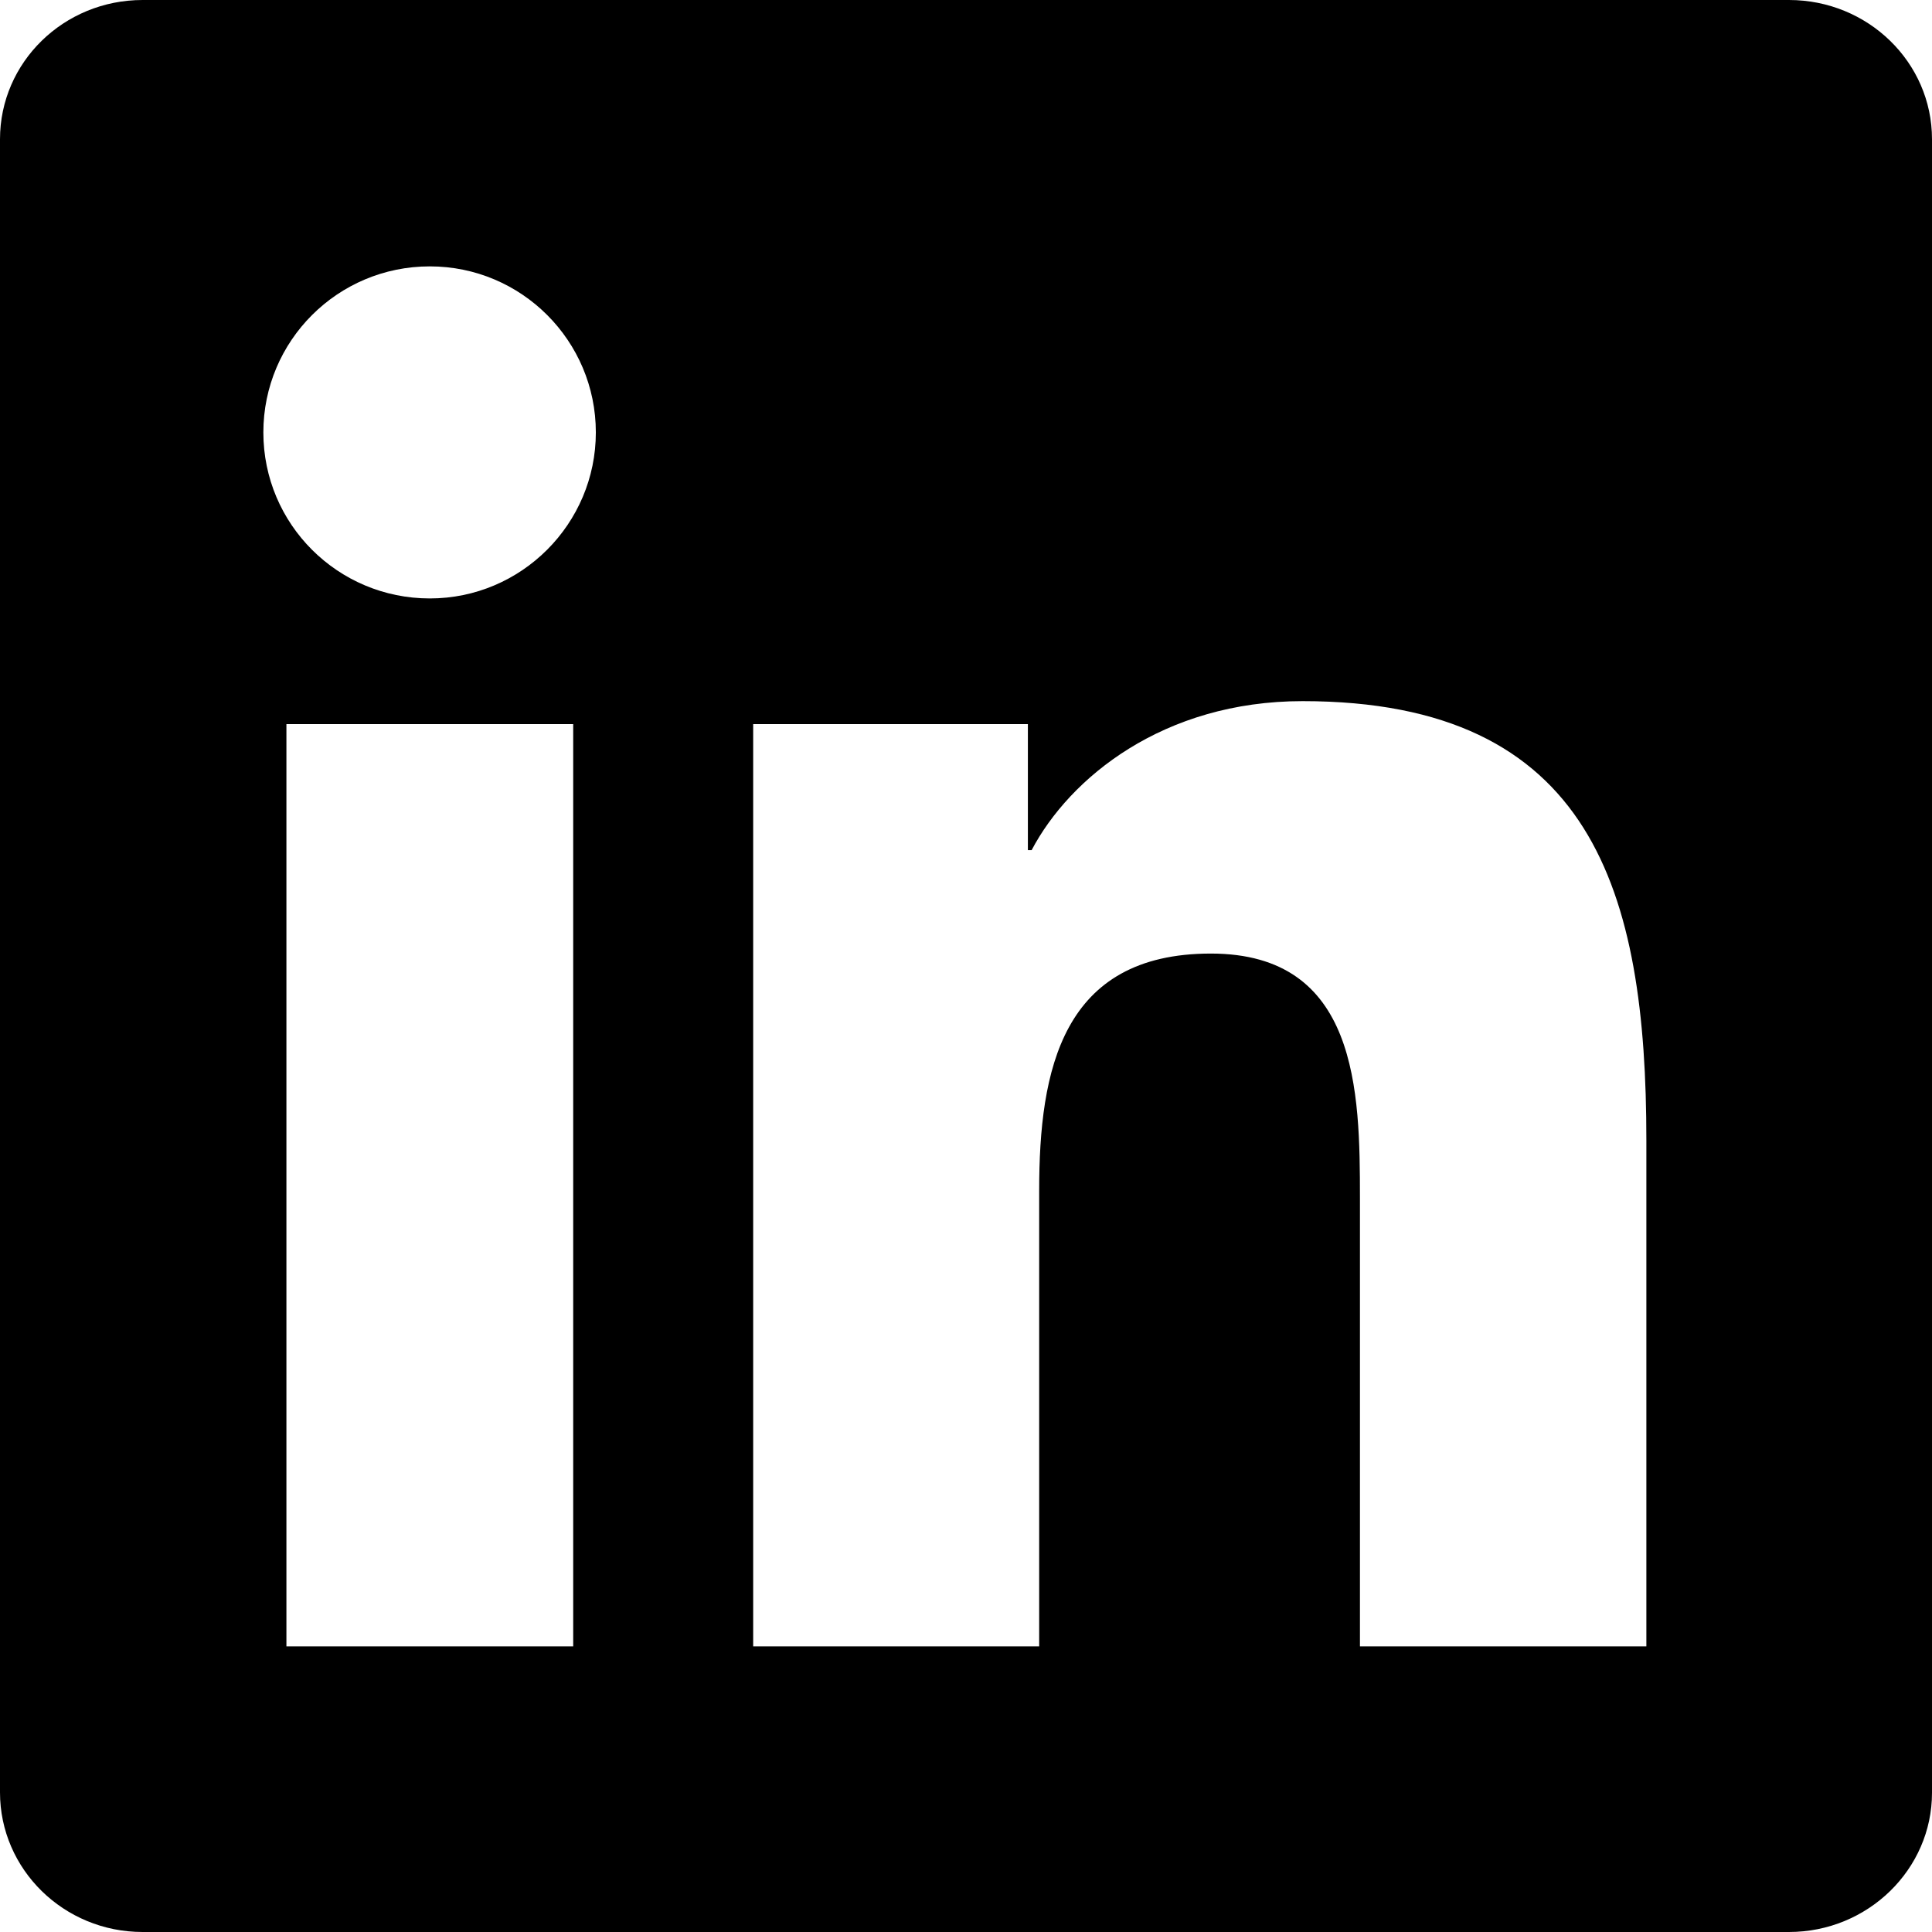
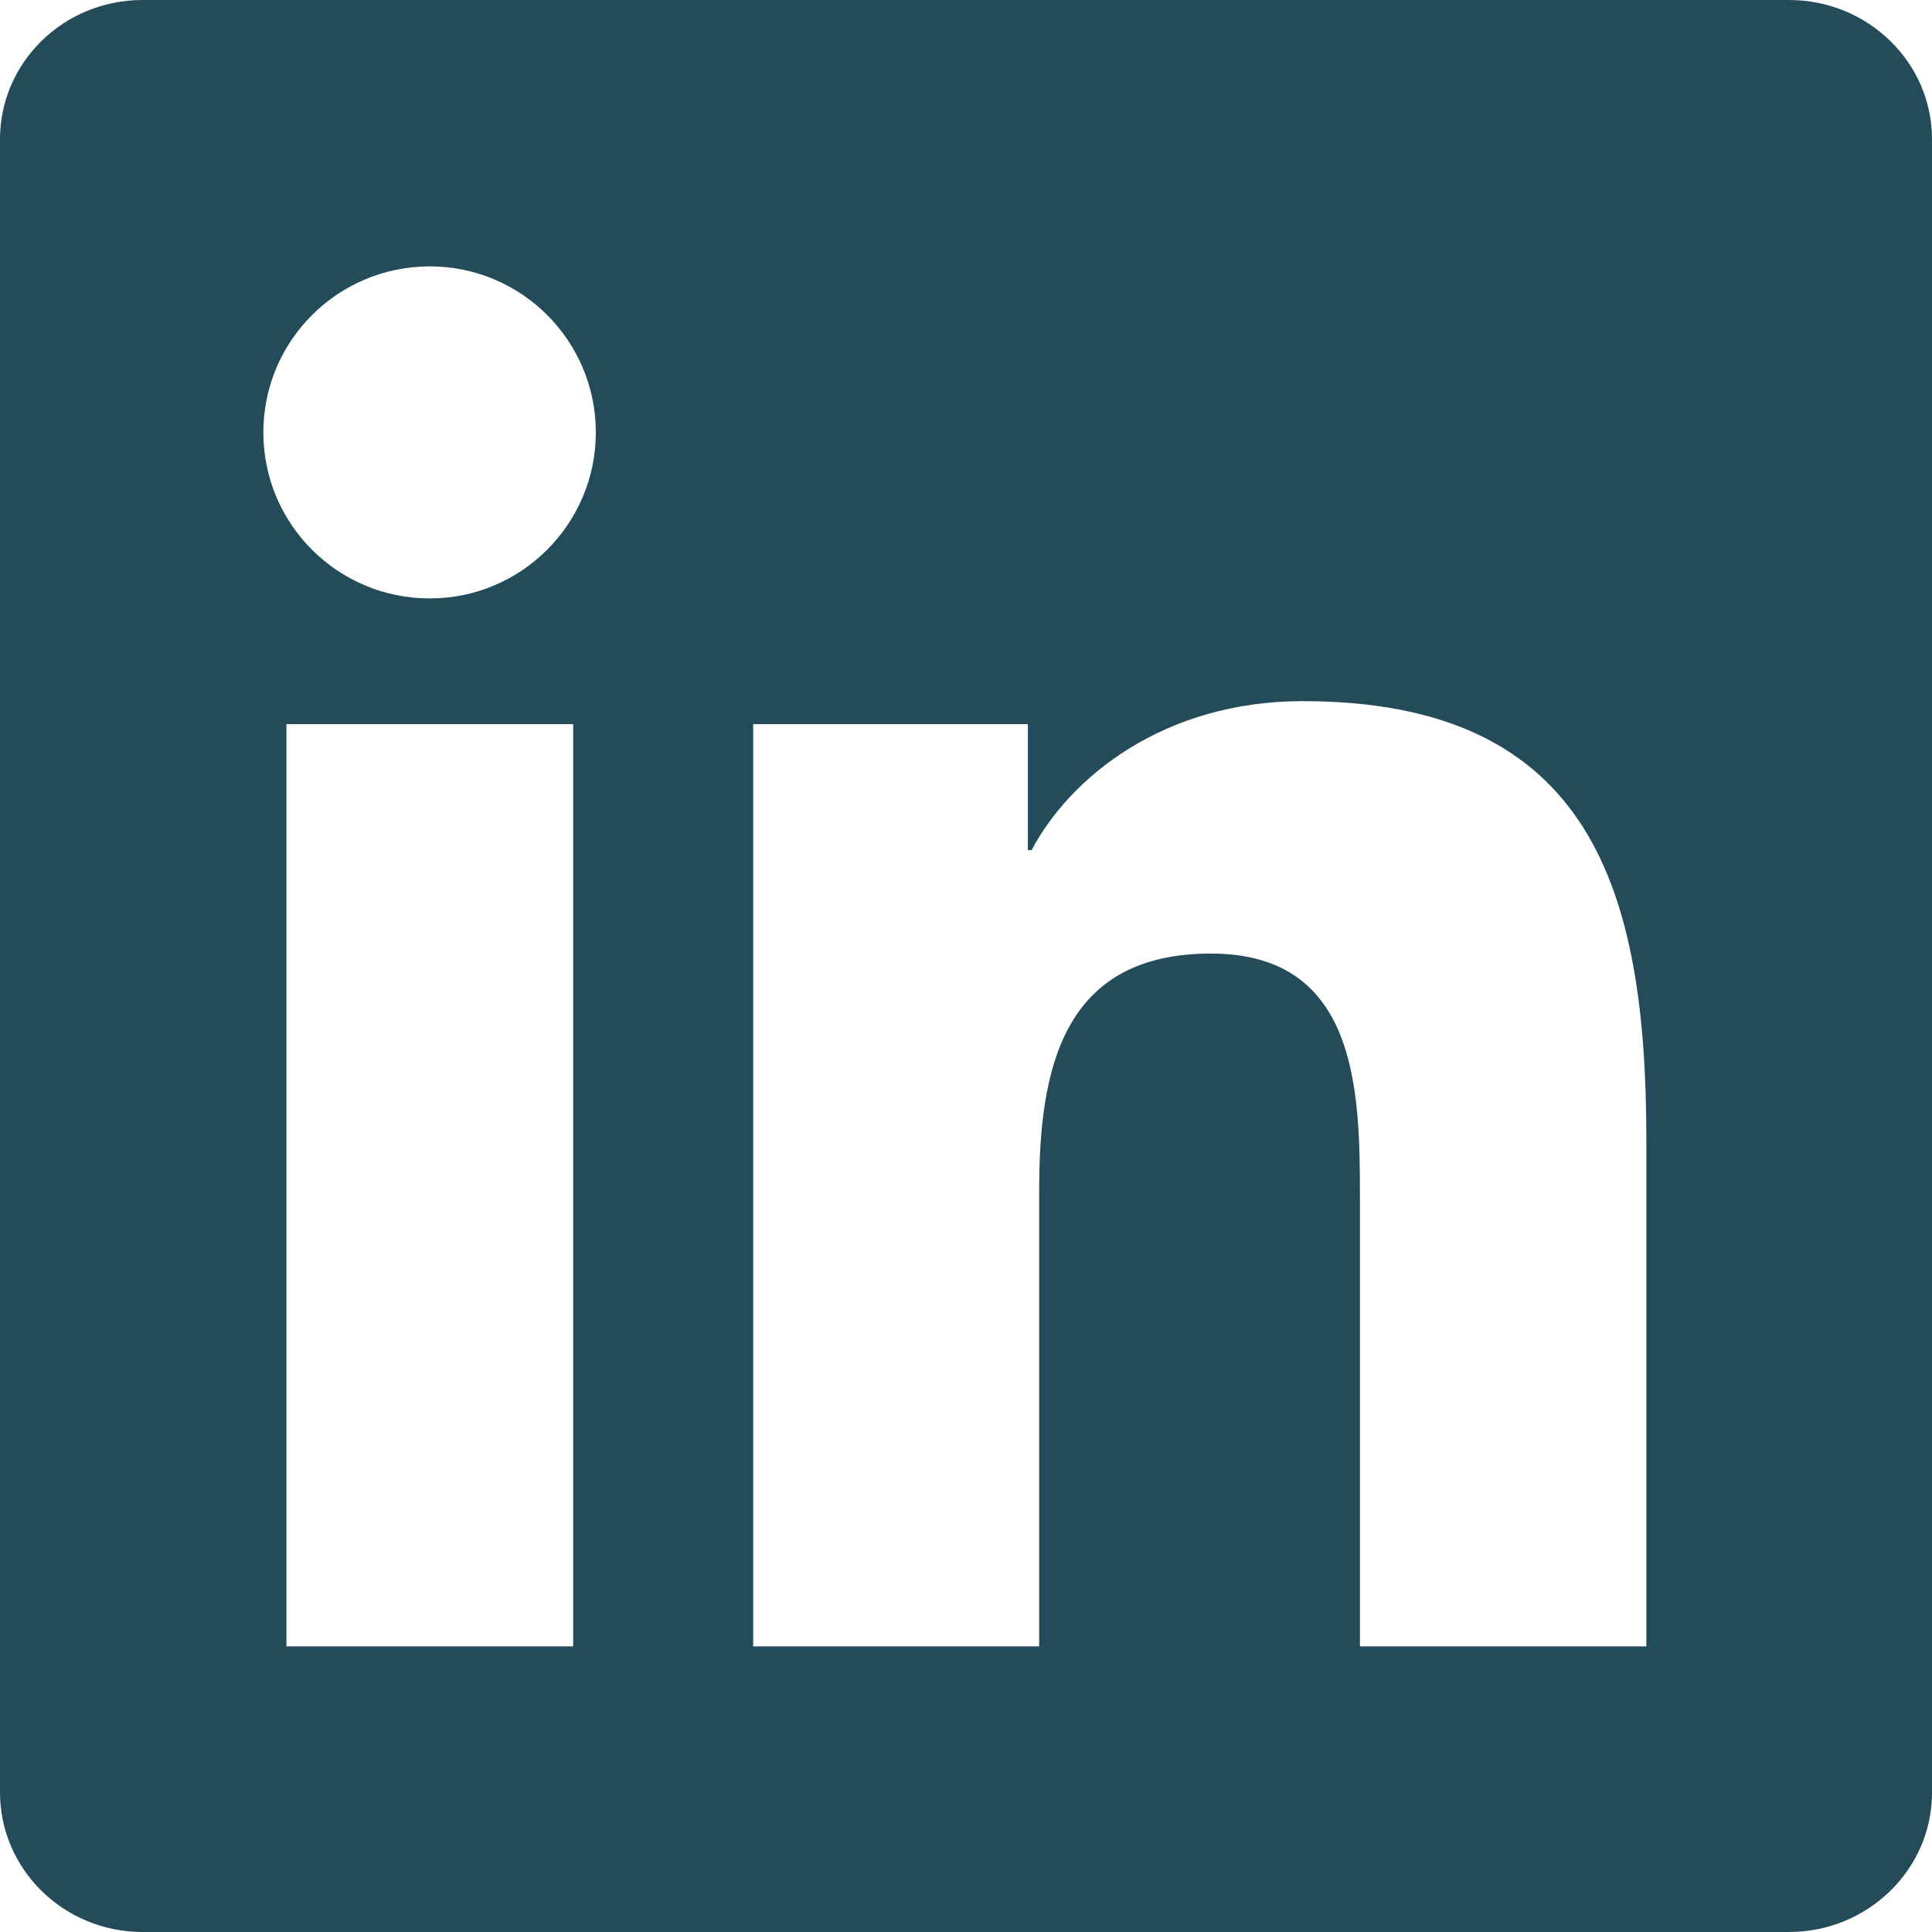
<svg xmlns="http://www.w3.org/2000/svg" width="32" height="32" viewBox="0 0 32 32" fill="none">
-   <path d="M29.631 0H2.362C1.056 0 0 1.031 0 2.306V29.688C0 30.962 1.056 32 2.362 32H29.631C30.938 32 32 30.962 32 29.694V2.306C32 1.031 30.938 0 29.631 0ZM9.494 27.269H4.744V11.994H9.494V27.269ZM7.119 9.912C5.594 9.912 4.362 8.681 4.362 7.162C4.362 5.644 5.594 4.412 7.119 4.412C8.637 4.412 9.869 5.644 9.869 7.162C9.869 8.675 8.637 9.912 7.119 9.912ZM27.269 27.269H22.525V19.844C22.525 18.075 22.494 15.794 20.056 15.794C17.587 15.794 17.212 17.725 17.212 19.719V27.269H12.475V11.994H17.025V14.081H17.087C17.719 12.881 19.269 11.613 21.575 11.613C26.381 11.613 27.269 14.775 27.269 18.887V27.269Z" fill="black" />
+   <path d="M29.631 0H2.362C1.056 0 0 1.031 0 2.306V29.688C0 30.962 1.056 32 2.362 32H29.631C30.938 32 32 30.962 32 29.694V2.306C32 1.031 30.938 0 29.631 0ZM9.494 27.269H4.744V11.994H9.494V27.269ZM7.119 9.912C5.594 9.912 4.362 8.681 4.362 7.162C4.362 5.644 5.594 4.412 7.119 4.412C8.637 4.412 9.869 5.644 9.869 7.162C9.869 8.675 8.637 9.912 7.119 9.912ZM27.269 27.269H22.525V19.844C22.525 18.075 22.494 15.794 20.056 15.794C17.587 15.794 17.212 17.725 17.212 19.719V27.269H12.475V11.994H17.025V14.081H17.087C17.719 12.881 19.269 11.613 21.575 11.613C26.381 11.613 27.269 14.775 27.269 18.887V27.269Z" fill="#234b59" />
</svg>
